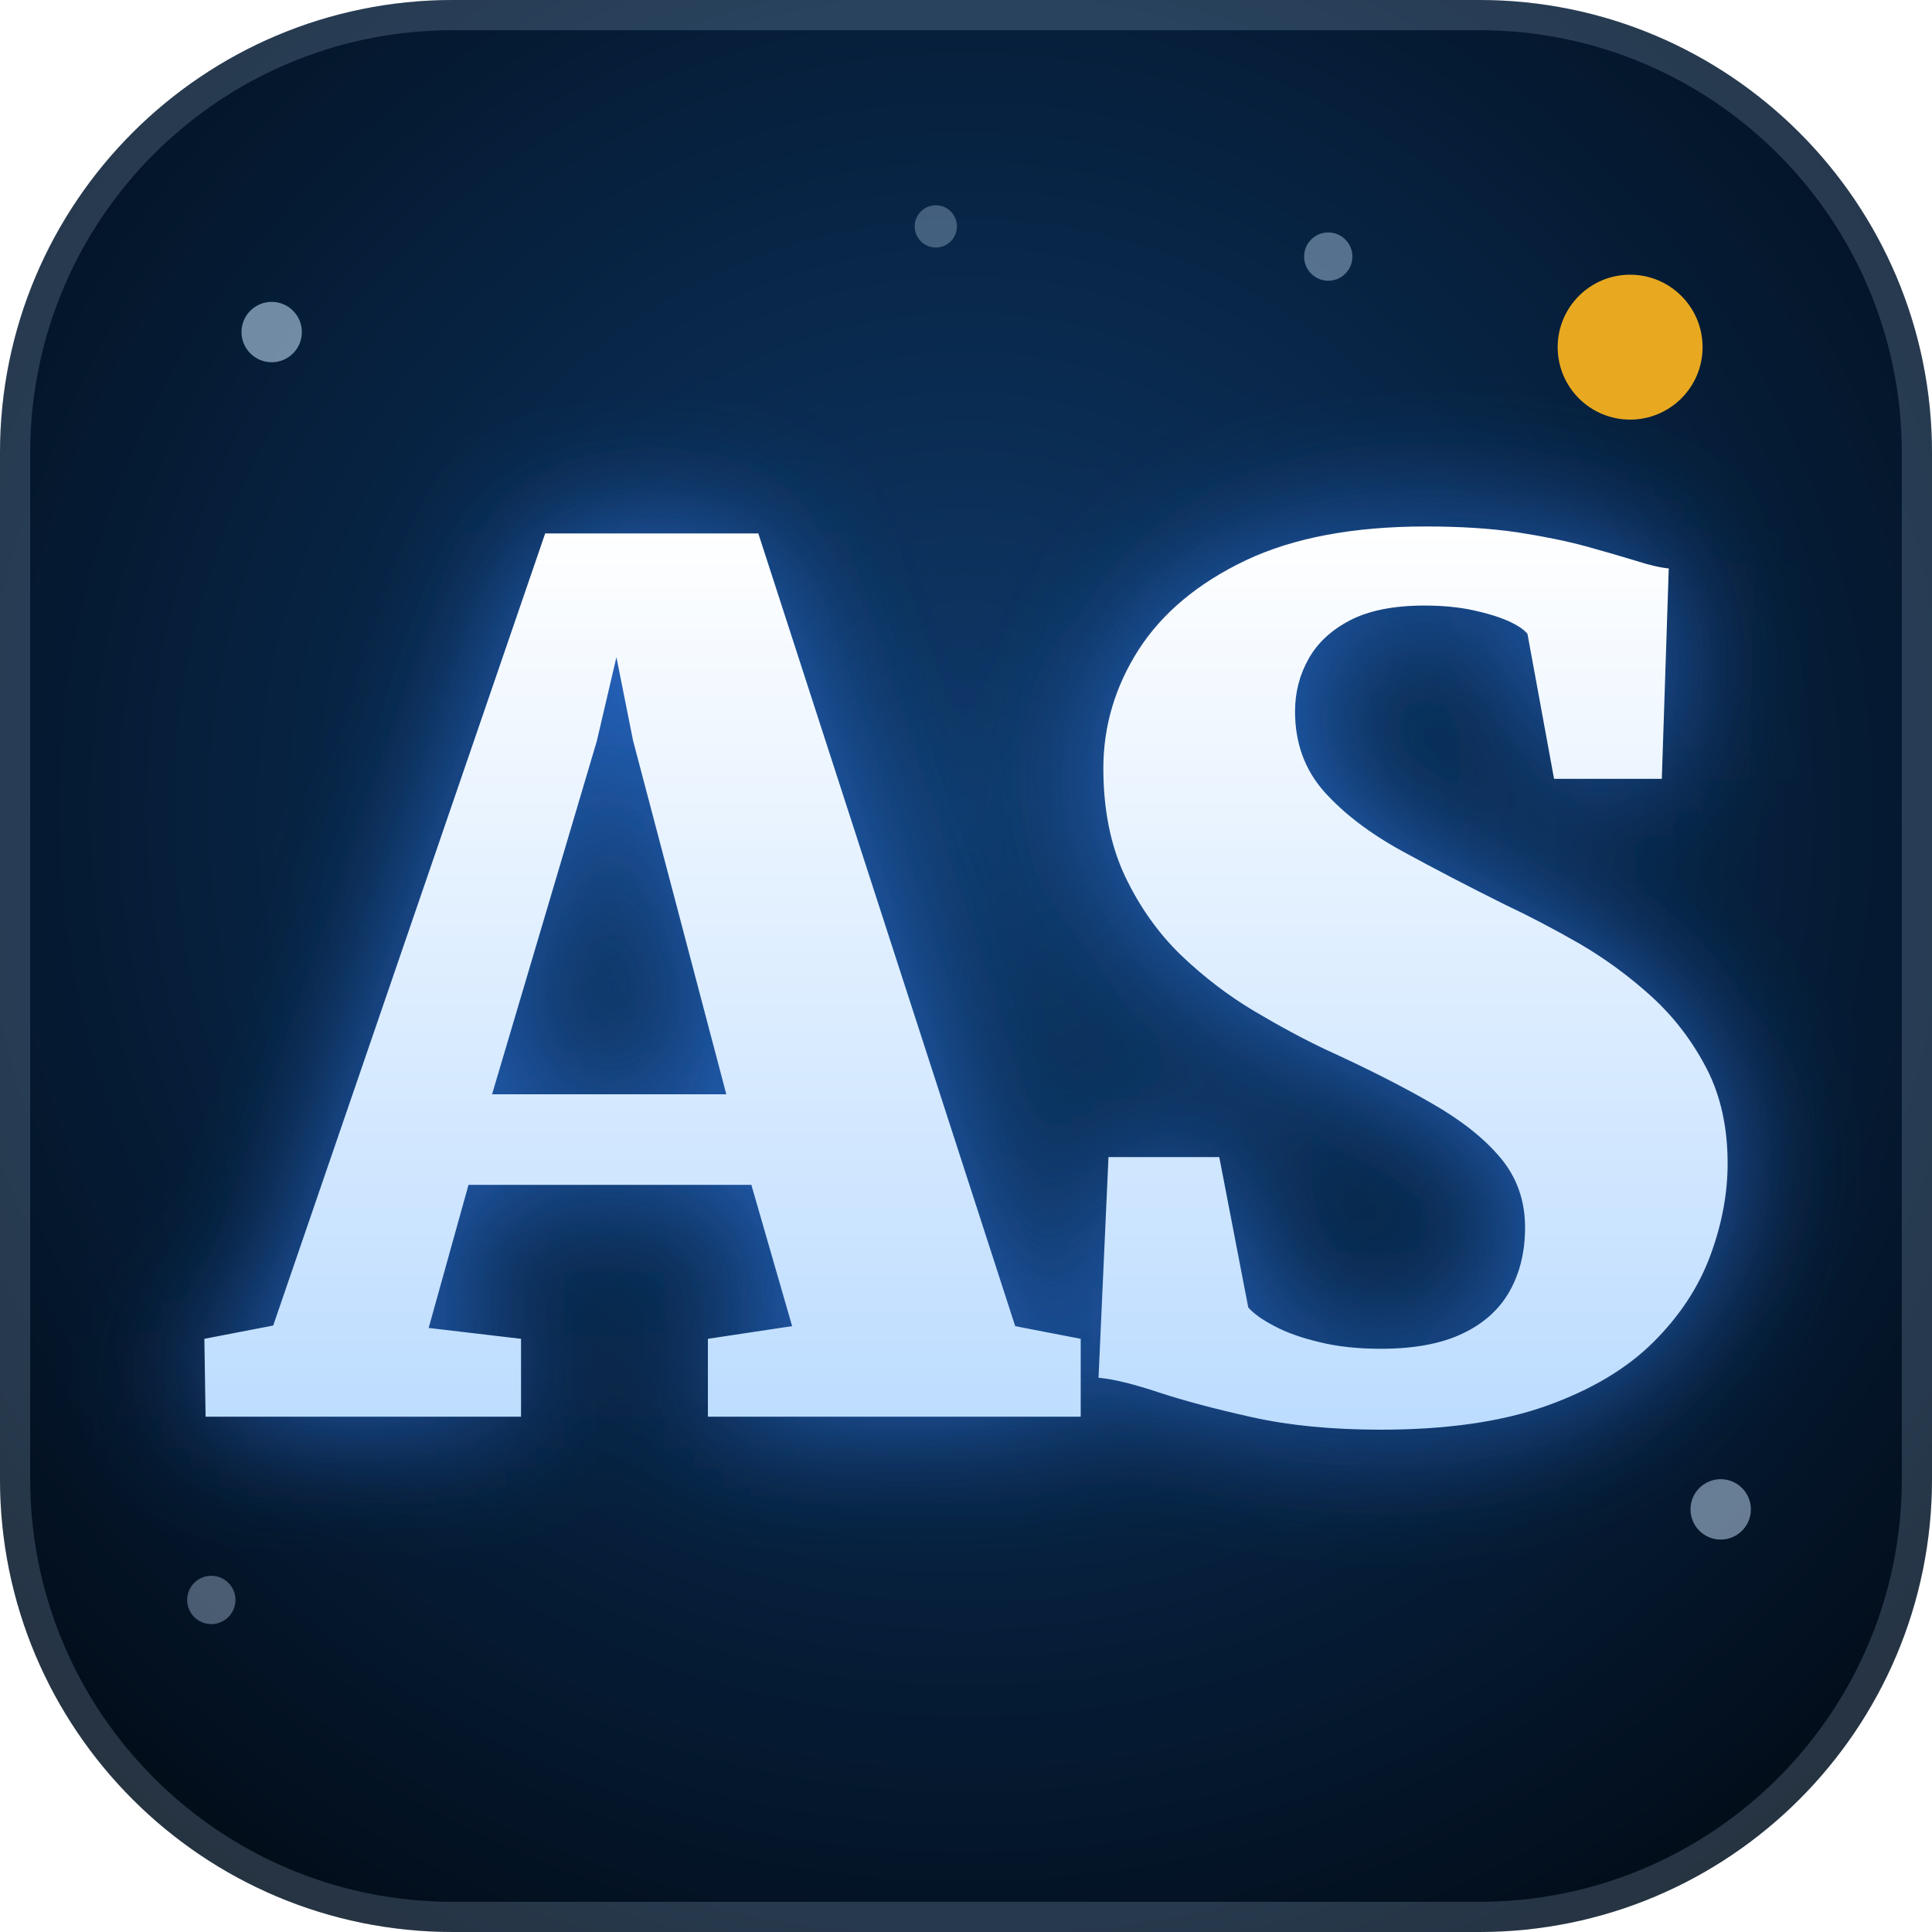
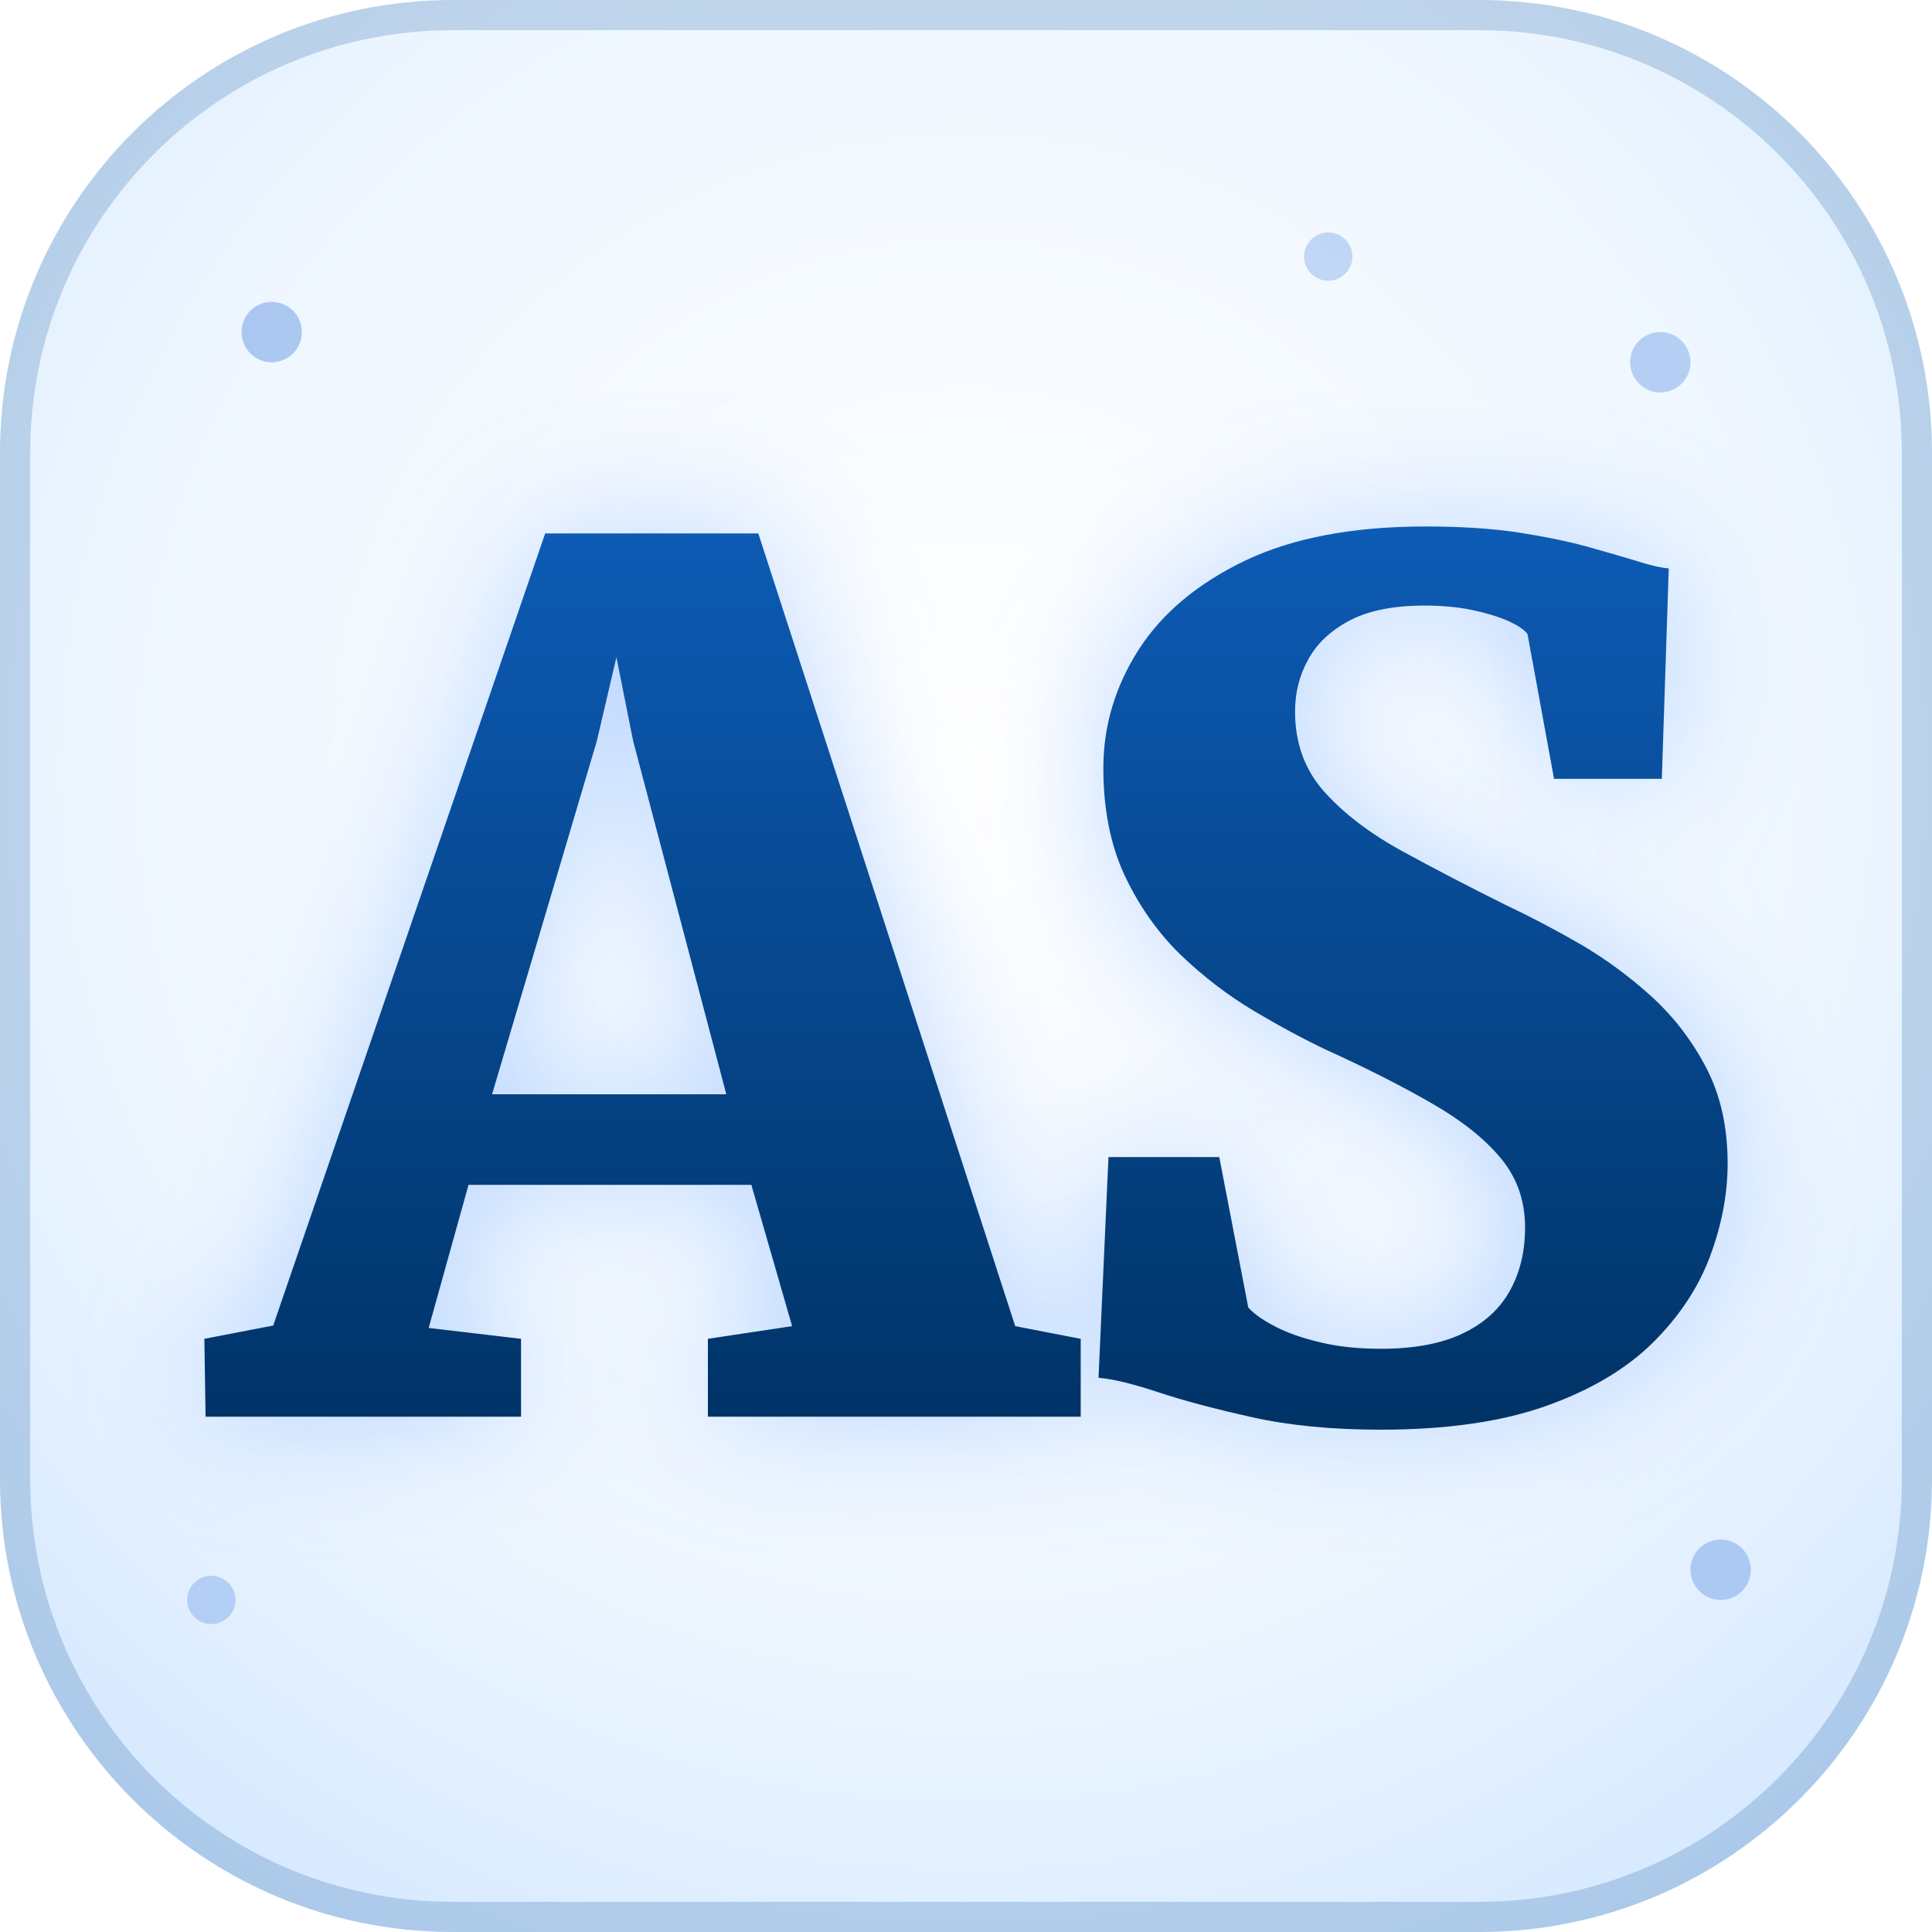
<svg xmlns="http://www.w3.org/2000/svg" viewBox="0 0 64 64">
  <defs>
-     <radialGradient id="bg" cx="50%" cy="42%" r="70%">
-       <stop offset="0" stop-color="#0f3a6b" />
-       <stop offset=".55" stop-color="#06203d" />
-       <stop offset="1" stop-color="#020a14" />
+     <radialGradient id="bg" cx="50%" cy="40%" r="75%">
+       <stop offset="0" stop-color="#ffffff" />
+       <stop offset=".6" stop-color="#eef6ff" />
+       <stop offset="1" stop-color="#cfe5ff" />
    </radialGradient>
    <linearGradient id="ink" x1="0" y1="0" x2="0" y2="1">
-       <stop offset="0" stop-color="#ffffff" />
-       <stop offset="1" stop-color="#bcdcff" />
+       <stop offset="0" stop-color="#0d5bb5" />
+       <stop offset="1" stop-color="#003366" />
    </linearGradient>
    <filter id="glow" x="-30%" y="-30%" width="160%" height="160%">
-       <feGaussianBlur stdDeviation="2.2" />
+       <feGaussianBlur stdDeviation="2.13" />
    </filter>
  </defs>
  <rect width="64" height="64" rx="15" fill="url(#bg)" />
-   <g fill="#cce6ff">
-     <circle cx="9" cy="11" r="1" opacity=".55" />
-     <circle cx="44" cy="8.5" r=".8" opacity=".4" />
-     <circle cx="57" cy="50" r="1" opacity=".5" />
-     <circle cx="7" cy="53" r=".8" opacity=".35" />
-     <circle cx="31" cy="7.5" r=".7" opacity=".3" />
+   <g fill="#2b6fd6">
+     <circle cx="9" cy="11" r="1" opacity=".35" />
+     <circle cx="44" cy="8.5" r=".8" opacity=".25" />
+     <circle cx="55" cy="12" r="1" opacity=".3" />
+     <circle cx="57" cy="52" r="1" opacity=".3" />
+     <circle cx="7" cy="53" r=".8" opacity=".25" />
  </g>
-   <path d="M9.05 43.91 18.06 17.67H25.12L33.63 43.93L35.8 44.35V46.93H23.45V44.35L26.24 43.93L24.89 39.25H15.52L14.2 43.99L17.26 44.35V46.93H6.81L6.77 44.35ZM24.06 36.25 20.97 24.53 20.42 21.77 19.77 24.55 16.3 36.25ZM45.74 47.36Q43.33 47.36 41.49 46.95Q39.64 46.54 38.37 46.12Q37.1 45.7 36.39 45.64L36.72 38.33H40.39L41.35 43.31Q41.62 43.62 42.22 43.93Q42.82 44.25 43.71 44.46Q44.6 44.68 45.74 44.68Q47.39 44.68 48.44 44.18Q49.5 43.68 50.01 42.77Q50.52 41.86 50.52 40.66Q50.52 39.33 49.71 38.36Q48.9 37.39 47.43 36.55Q45.96 35.7 43.94 34.78Q42.82 34.25 41.54 33.49Q40.25 32.72 39.11 31.63Q37.98 30.53 37.26 29.01Q36.55 27.49 36.55 25.45Q36.55 23.35 37.72 21.52Q38.9 19.69 41.27 18.56Q43.64 17.44 47.23 17.44Q48.93 17.44 50.24 17.63Q51.54 17.83 52.51 18.09Q53.48 18.36 54.17 18.57Q54.85 18.79 55.28 18.83L55.05 25.8H51.48L50.6 21Q50.44 20.79 49.96 20.57Q49.48 20.36 48.78 20.21Q48.07 20.06 47.19 20.06Q45.66 20.06 44.72 20.55Q43.78 21.04 43.34 21.84Q42.9 22.63 42.9 23.57Q42.9 25.14 43.87 26.23Q44.84 27.31 46.44 28.19Q48.03 29.06 49.88 29.98Q51.05 30.53 52.34 31.27Q53.62 32.02 54.73 33.03Q55.83 34.04 56.53 35.39Q57.23 36.74 57.23 38.54Q57.23 40.05 56.65 41.61Q56.07 43.17 54.76 44.47Q53.44 45.78 51.23 46.57Q49.01 47.36 45.74 47.36Z" fill="#2b6fd6" opacity=".85" filter="url(#glow)" />
+   <path d="M9.05 43.91 18.06 17.67H25.12L33.63 43.93L35.8 44.35V46.93H23.45V44.35L26.24 43.93L24.89 39.25H15.52L14.2 43.99L17.26 44.35V46.93H6.81L6.77 44.35ZM24.06 36.25 20.97 24.53 20.42 21.77 19.77 24.55 16.3 36.25ZM45.74 47.36Q43.33 47.36 41.49 46.95Q39.64 46.54 38.37 46.12Q37.1 45.7 36.39 45.64L36.72 38.33H40.39L41.35 43.31Q41.62 43.62 42.22 43.93Q42.82 44.25 43.71 44.46Q44.6 44.68 45.74 44.68Q47.39 44.68 48.44 44.18Q49.5 43.68 50.01 42.77Q50.52 41.86 50.52 40.66Q50.52 39.33 49.71 38.36Q48.9 37.39 47.43 36.55Q45.96 35.7 43.94 34.78Q42.82 34.25 41.54 33.49Q40.25 32.72 39.11 31.63Q37.98 30.53 37.26 29.01Q36.55 27.49 36.55 25.45Q36.55 23.35 37.72 21.52Q38.9 19.69 41.27 18.56Q43.64 17.44 47.23 17.44Q48.93 17.44 50.24 17.63Q51.54 17.83 52.51 18.09Q53.48 18.36 54.17 18.57Q54.85 18.79 55.28 18.83L55.05 25.8H51.48L50.6 21Q50.44 20.79 49.96 20.57Q49.48 20.36 48.78 20.21Q48.07 20.06 47.19 20.06Q45.66 20.06 44.72 20.55Q43.78 21.04 43.34 21.84Q42.9 22.63 42.9 23.57Q42.9 25.14 43.87 26.23Q44.84 27.31 46.44 28.19Q48.03 29.06 49.88 29.98Q51.05 30.53 52.34 31.27Q53.62 32.02 54.73 33.03Q55.83 34.04 56.53 35.39Q57.23 36.74 57.23 38.54Q57.23 40.05 56.65 41.61Q56.07 43.17 54.76 44.47Q53.44 45.78 51.23 46.57Q49.01 47.36 45.74 47.36Z" fill="#4d94ff" opacity=".35" filter="url(#glow)" />
  <path d="M9.05 43.91 18.06 17.67H25.12L33.63 43.93L35.8 44.35V46.93H23.45V44.35L26.24 43.93L24.89 39.25H15.52L14.2 43.99L17.26 44.35V46.93H6.81L6.77 44.35ZM24.06 36.25 20.97 24.53 20.42 21.77 19.77 24.55 16.3 36.25ZM45.74 47.36Q43.33 47.36 41.49 46.95Q39.64 46.54 38.37 46.12Q37.1 45.7 36.39 45.64L36.72 38.33H40.39L41.35 43.31Q41.62 43.62 42.22 43.93Q42.82 44.25 43.71 44.46Q44.6 44.68 45.74 44.68Q47.39 44.68 48.44 44.18Q49.5 43.68 50.01 42.77Q50.52 41.86 50.52 40.66Q50.52 39.33 49.71 38.36Q48.9 37.39 47.43 36.55Q45.96 35.7 43.94 34.78Q42.82 34.25 41.54 33.49Q40.25 32.72 39.11 31.63Q37.98 30.53 37.26 29.01Q36.55 27.49 36.55 25.45Q36.55 23.35 37.72 21.52Q38.9 19.69 41.27 18.56Q43.64 17.44 47.23 17.44Q48.93 17.44 50.24 17.63Q51.54 17.83 52.51 18.09Q53.48 18.36 54.17 18.57Q54.85 18.79 55.28 18.83L55.05 25.8H51.48L50.6 21Q50.44 20.79 49.96 20.57Q49.48 20.36 48.78 20.21Q48.07 20.06 47.19 20.06Q45.66 20.06 44.72 20.55Q43.78 21.04 43.34 21.84Q42.9 22.63 42.9 23.57Q42.9 25.14 43.87 26.23Q44.84 27.31 46.44 28.19Q48.03 29.06 49.88 29.98Q51.05 30.53 52.34 31.27Q53.62 32.02 54.73 33.03Q55.83 34.04 56.53 35.39Q57.23 36.74 57.23 38.54Q57.23 40.05 56.65 41.61Q56.07 43.17 54.76 44.47Q53.44 45.78 51.23 46.57Q49.01 47.36 45.74 47.36Z" fill="url(#ink)" />
-   <circle cx="54" cy="11.5" r="2.4" fill="#e8a921" />
-   <rect x=".5" y=".5" width="63" height="63" rx="14.5" fill="none" stroke="#cce6ff" stroke-opacity=".18" />
+   <rect x=".5" y=".5" width="63" height="63" rx="14.5" fill="none" stroke="#004d99" stroke-opacity=".2" />
</svg>
